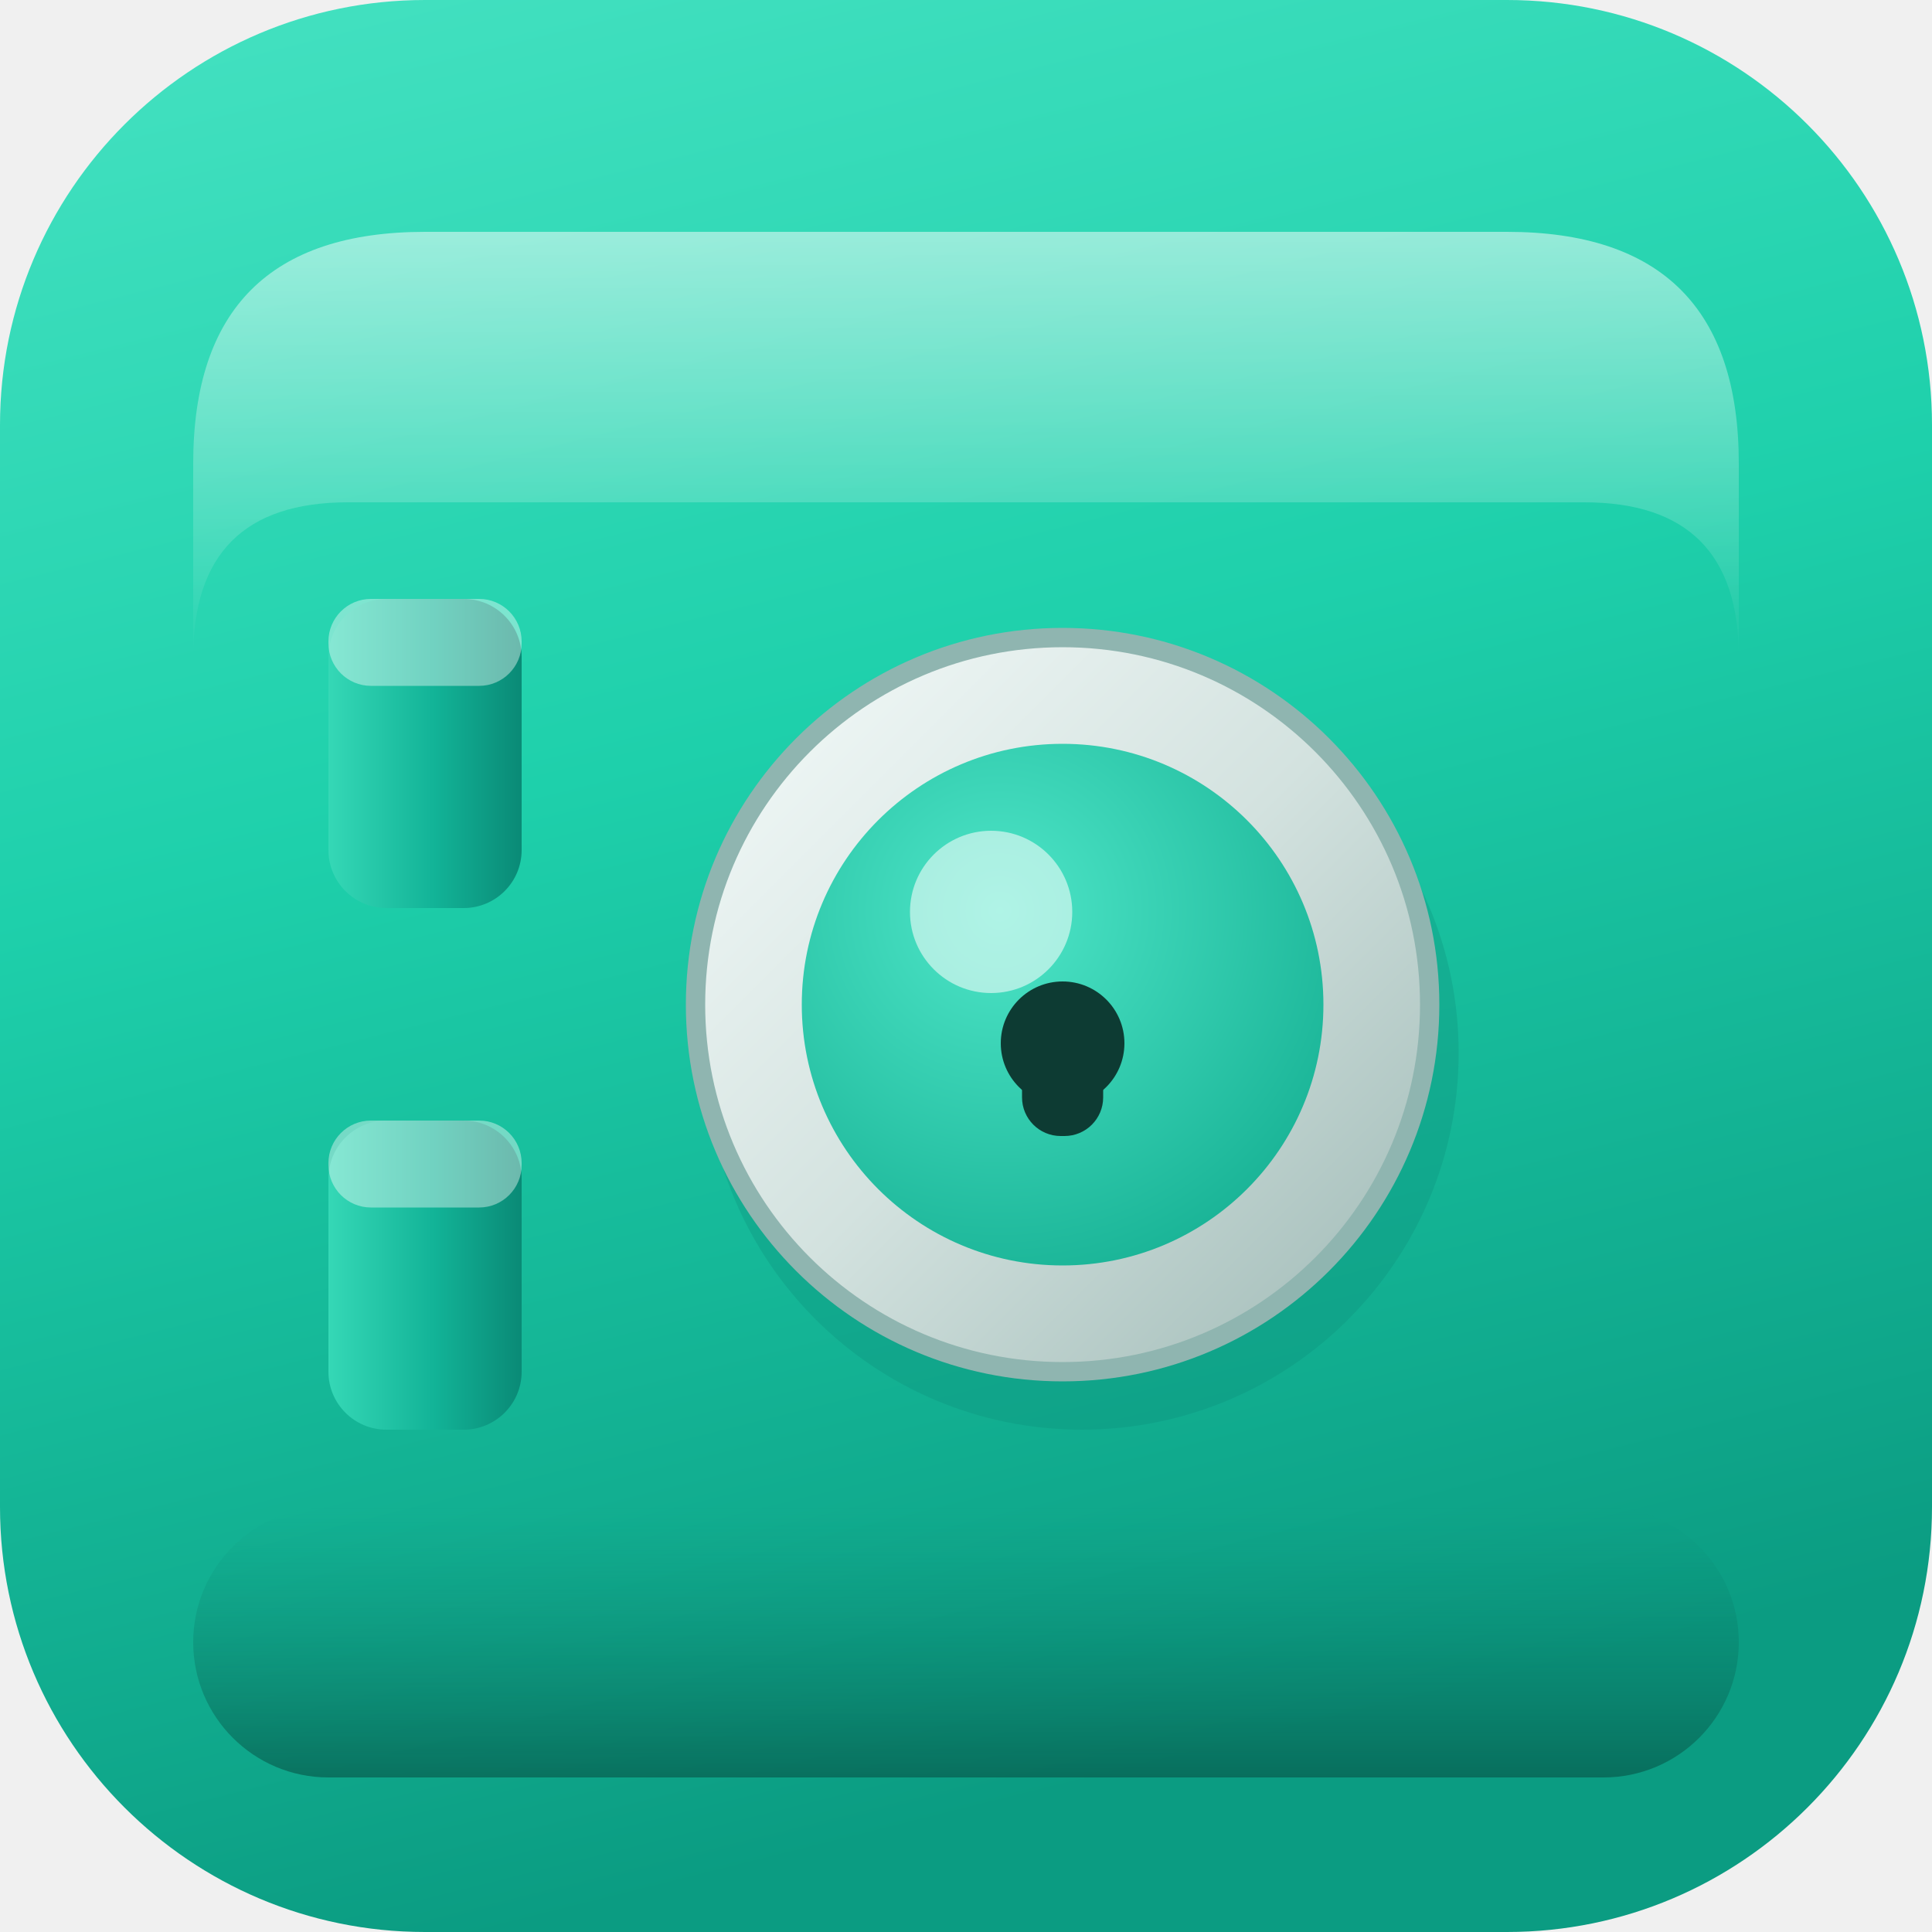
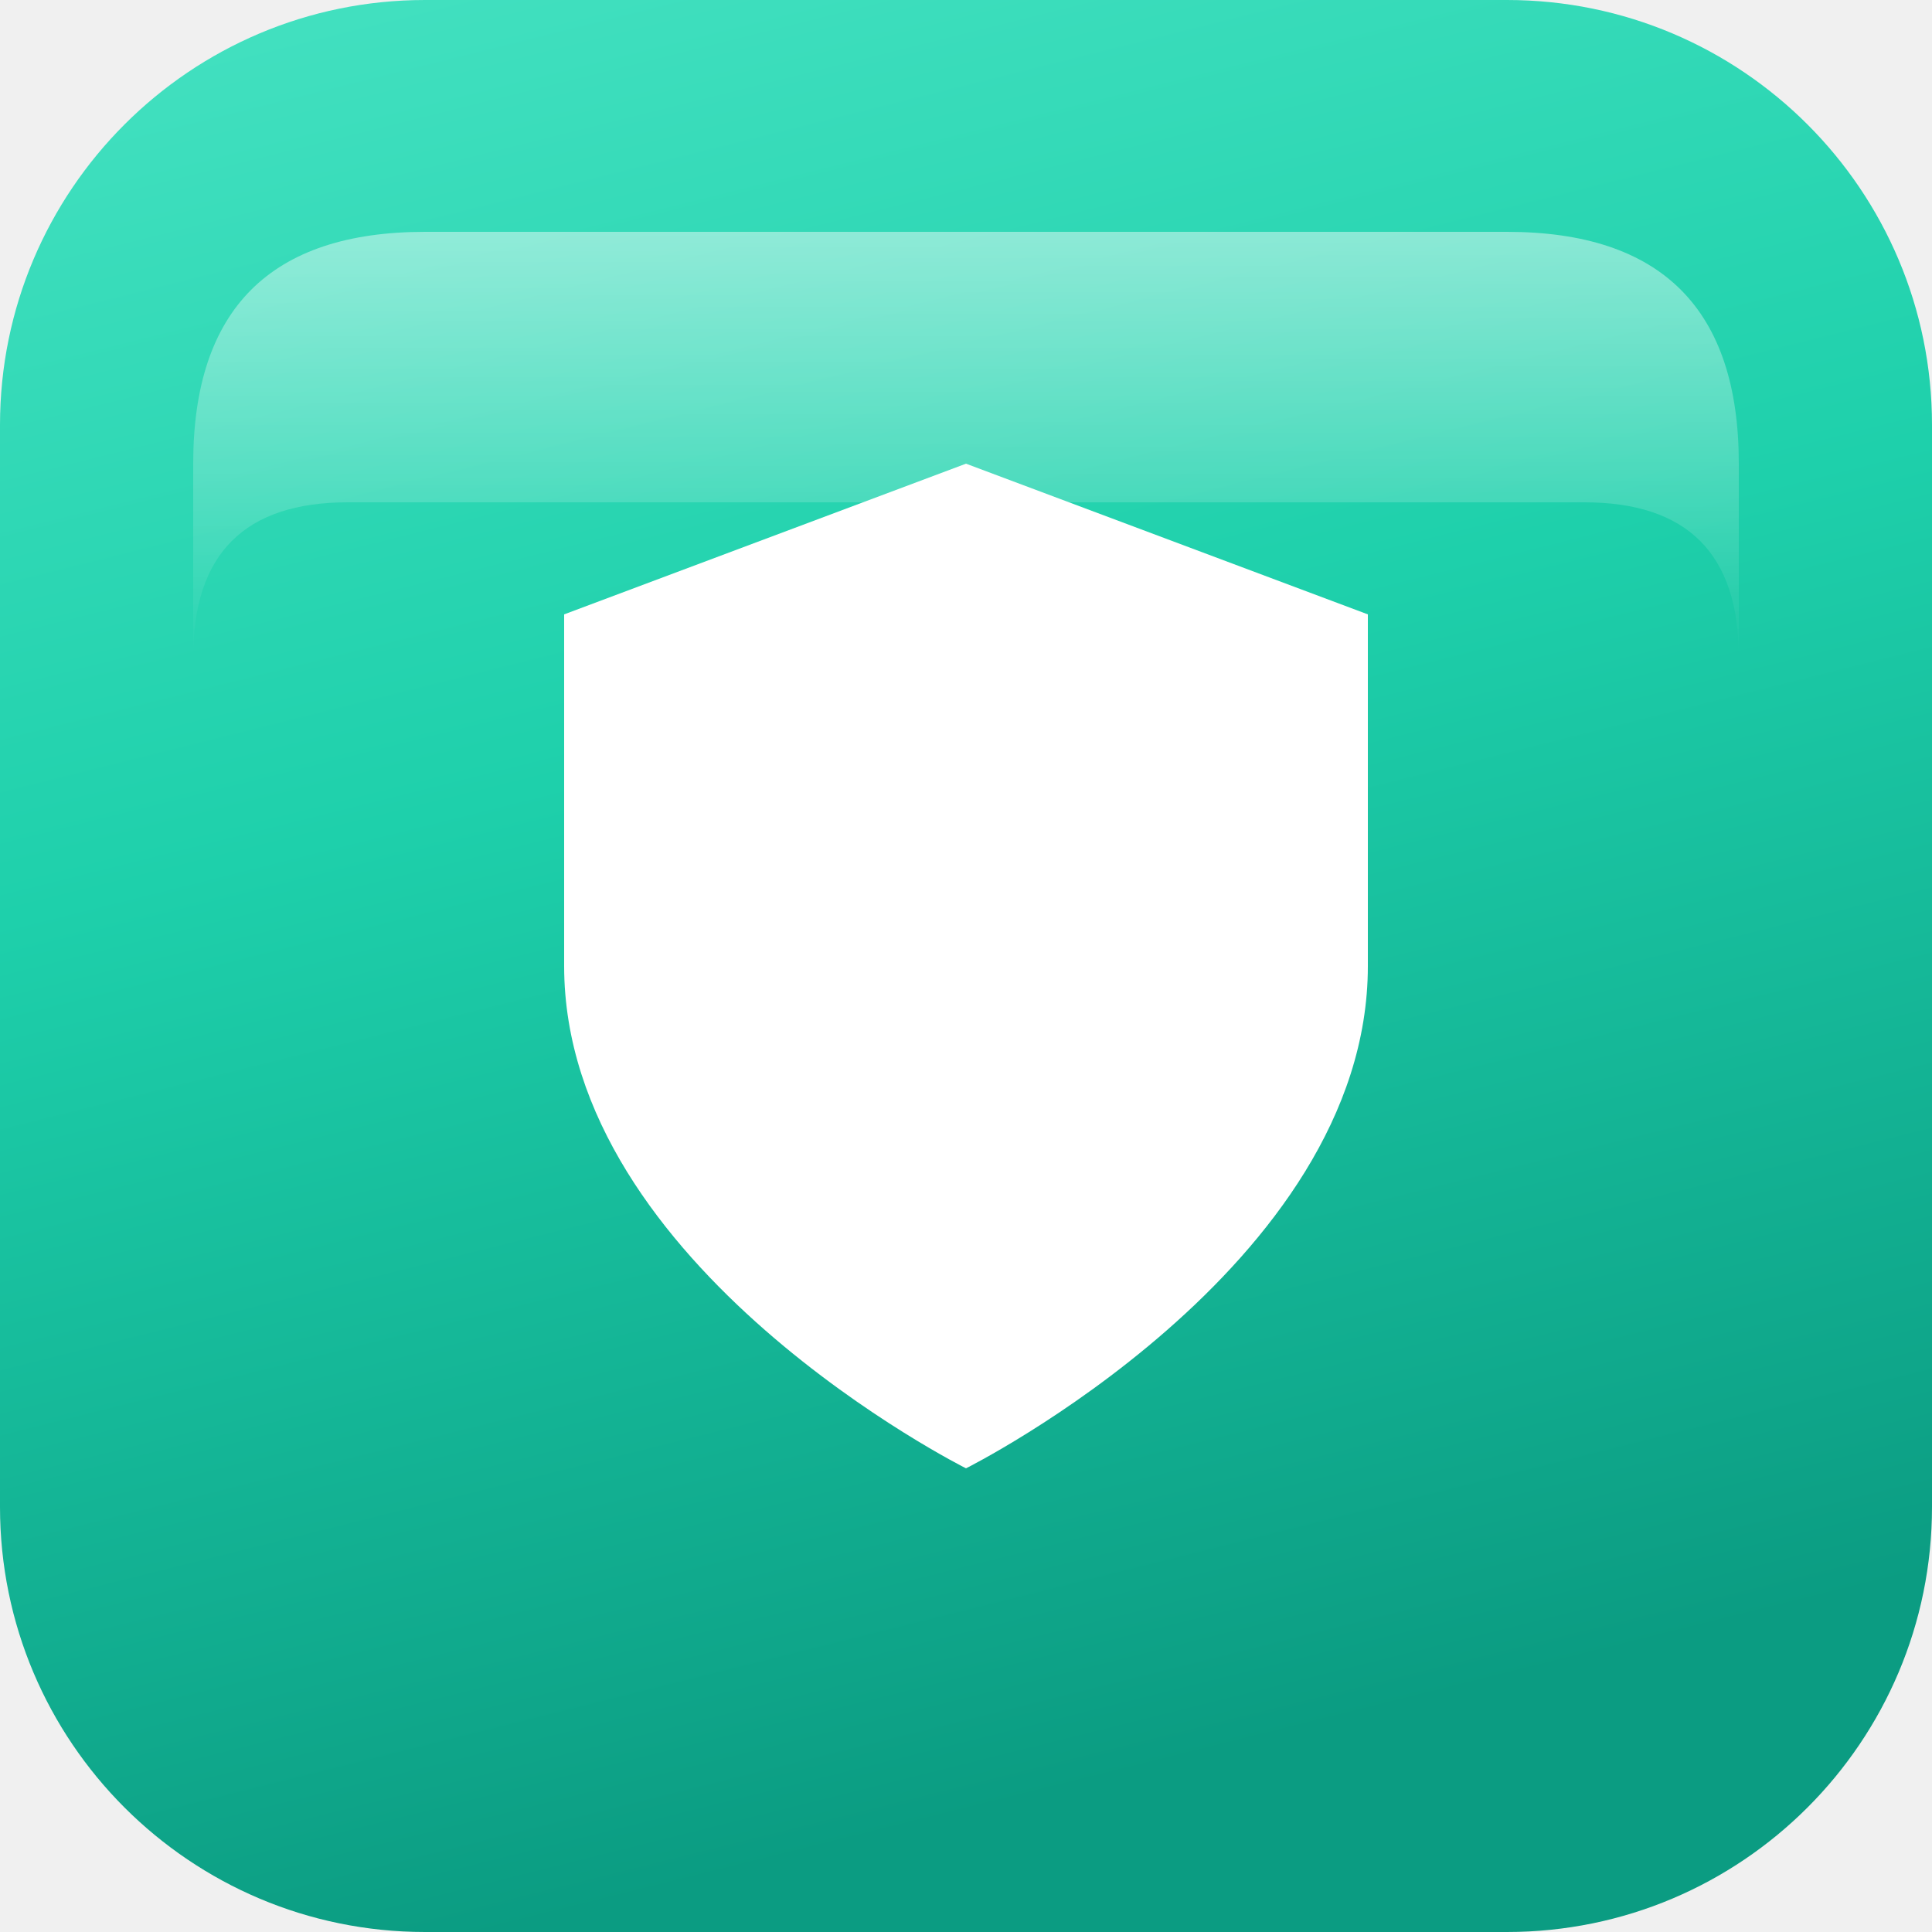
<svg xmlns="http://www.w3.org/2000/svg" viewBox="0 0 100 100">
  <defs>
    <linearGradient id="bg" x1="0" y1="0" x2="0.25" y2="1">
      <stop offset="0" stop-color="#46e2c2" />
      <stop offset="0.45" stop-color="#1ed0ab" />
      <stop offset="1" stop-color="#0b9c82" />
    </linearGradient>
    <linearGradient id="sheen" x1="0" y1="0" x2="0" y2="1">
-       <stop offset="0" stop-color="#ffffff" stop-opacity="0.5" />
+       <stop offset="0" stop-color="#ffffff" stop-opacity="0.45" />
      <stop offset="1" stop-color="#ffffff" stop-opacity="0" />
-     </linearGradient>
-     <linearGradient id="ring" x1="0" y1="0" x2="1" y2="1">
-       <stop offset="0" stop-color="#f6fcfb" />
-       <stop offset="0.5" stop-color="#d3e2df" />
-       <stop offset="1" stop-color="#9db8b4" />
-     </linearGradient>
-     <radialGradient id="dial" cx="0.38" cy="0.32" r="0.95">
-       <stop offset="0" stop-color="#4ee6c8" />
-       <stop offset="1" stop-color="#0aa588" />
-     </radialGradient>
-     <linearGradient id="bolt" x1="0" y1="0" x2="1" y2="0">
-       <stop offset="0" stop-color="#35d8b6" />
-       <stop offset="0.55" stop-color="#12b397" />
-       <stop offset="1" stop-color="#0a8a76" />
-     </linearGradient>
-     <linearGradient id="shadow" x1="0" y1="0" x2="0" y2="1">
-       <stop offset="0" stop-color="#0a8a76" stop-opacity="0" />
-       <stop offset="1" stop-color="#06493e" stop-opacity="0.55" />
    </linearGradient>
  </defs>
  <rect width="100" height="100" rx="22" fill="url(#bg)" />
  <path d="M22 12 L78 12 Q90 12 90 24 L90 34 Q90 26 82 26 L18 26 Q10 26 10 34 L10 24 Q10 12 22 12 Z" fill="url(#sheen)" />
-   <rect x="17" y="31" width="10" height="16" rx="3" fill="url(#bolt)" />
-   <rect x="17" y="31" width="10" height="4.5" rx="2.2" fill="#ffffff" opacity="0.4" />
-   <rect x="17" y="58" width="10" height="16" rx="3" fill="url(#bolt)" />
-   <rect x="17" y="58" width="10" height="4.5" rx="2.2" fill="#ffffff" opacity="0.4" />
-   <ellipse cx="56" cy="54.5" rx="19.5" ry="19.5" fill="#0a8a76" opacity="0.28" />
-   <circle cx="55" cy="52" r="19" fill="url(#ring)" />
-   <circle cx="55" cy="52" r="19" fill="none" stroke="#8fb5b0" stroke-width="1" />
-   <circle cx="55" cy="52" r="13.5" fill="url(#dial)" />
-   <circle cx="51.3" cy="47.2" r="4.2" fill="#ffffff" opacity="0.55" />
-   <circle cx="55" cy="54" r="3.2" fill="#0d3b33" />
-   <rect x="52.9" y="53.6" width="4.2" height="5.2" rx="2" fill="#0d3b33" />
-   <rect x="10" y="78" width="80" height="14" rx="7" fill="url(#shadow)" />
+   <g transform="translate(50,50) scale(2.6) translate(-12,-12)">
+     <path d="M12 22s8-4 8-10V5l-8-3-8 3v7c0 6 8 10 8 10z" fill="#ffffff" />
+   </g>
</svg>
